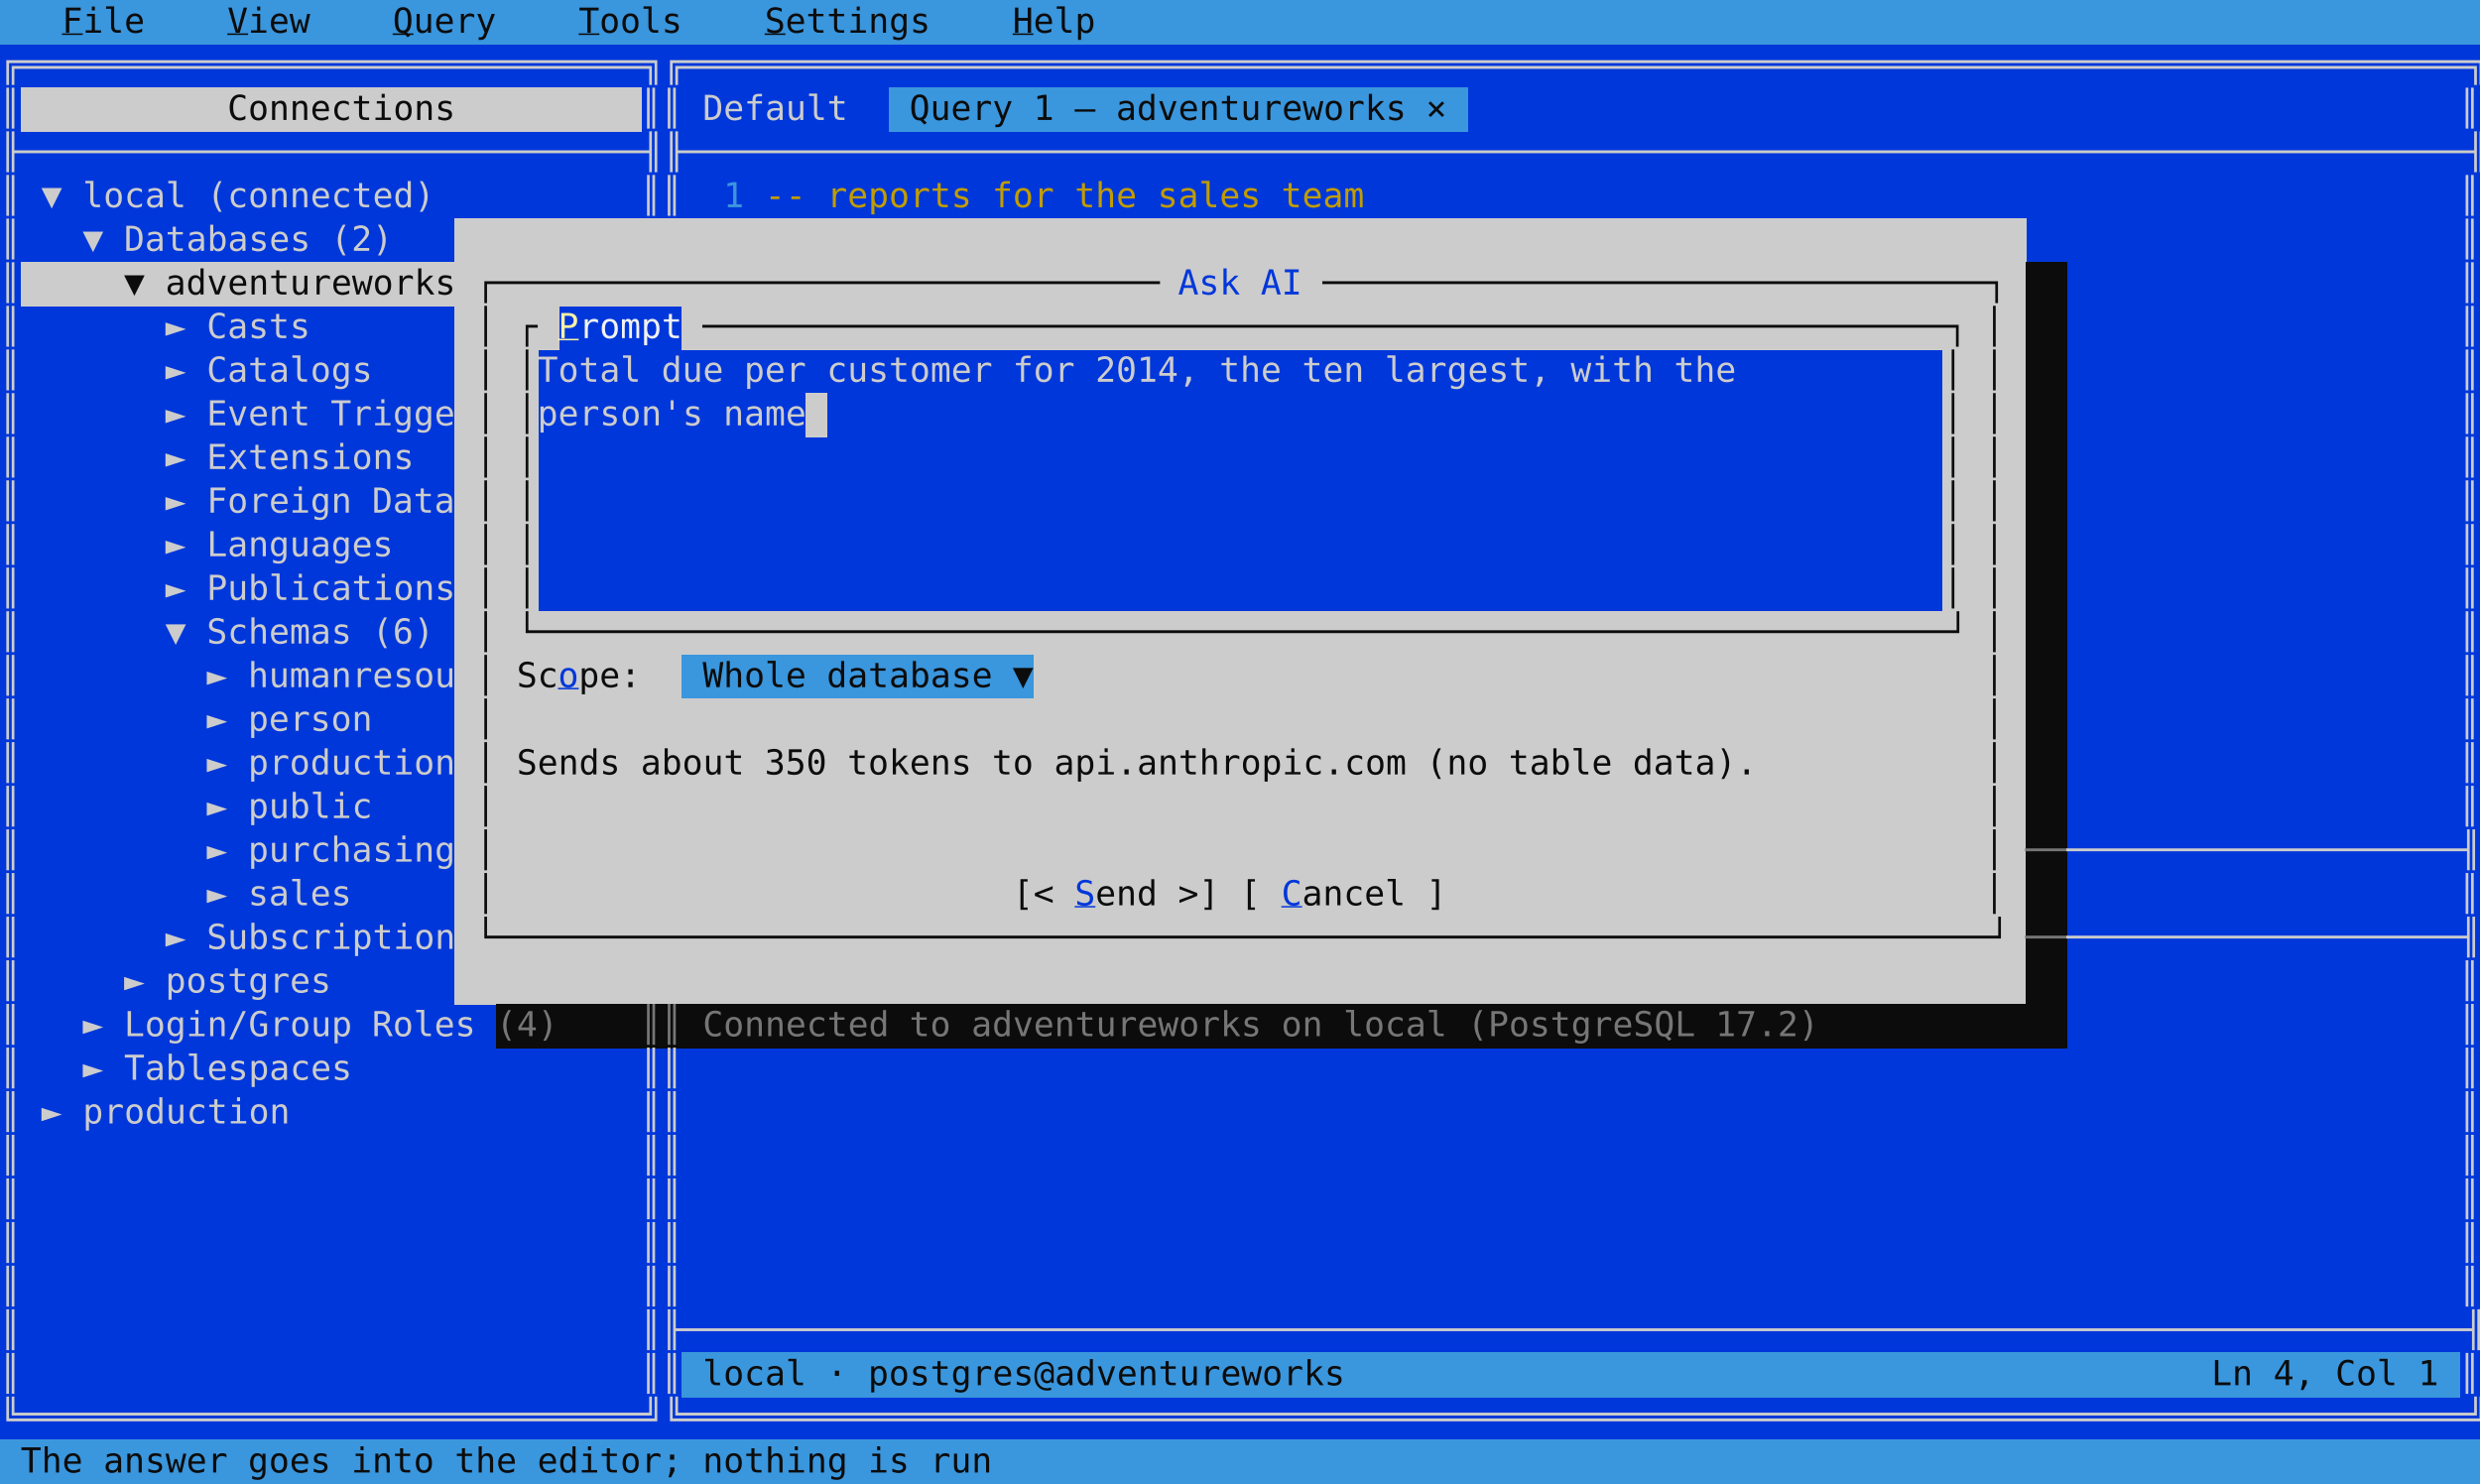
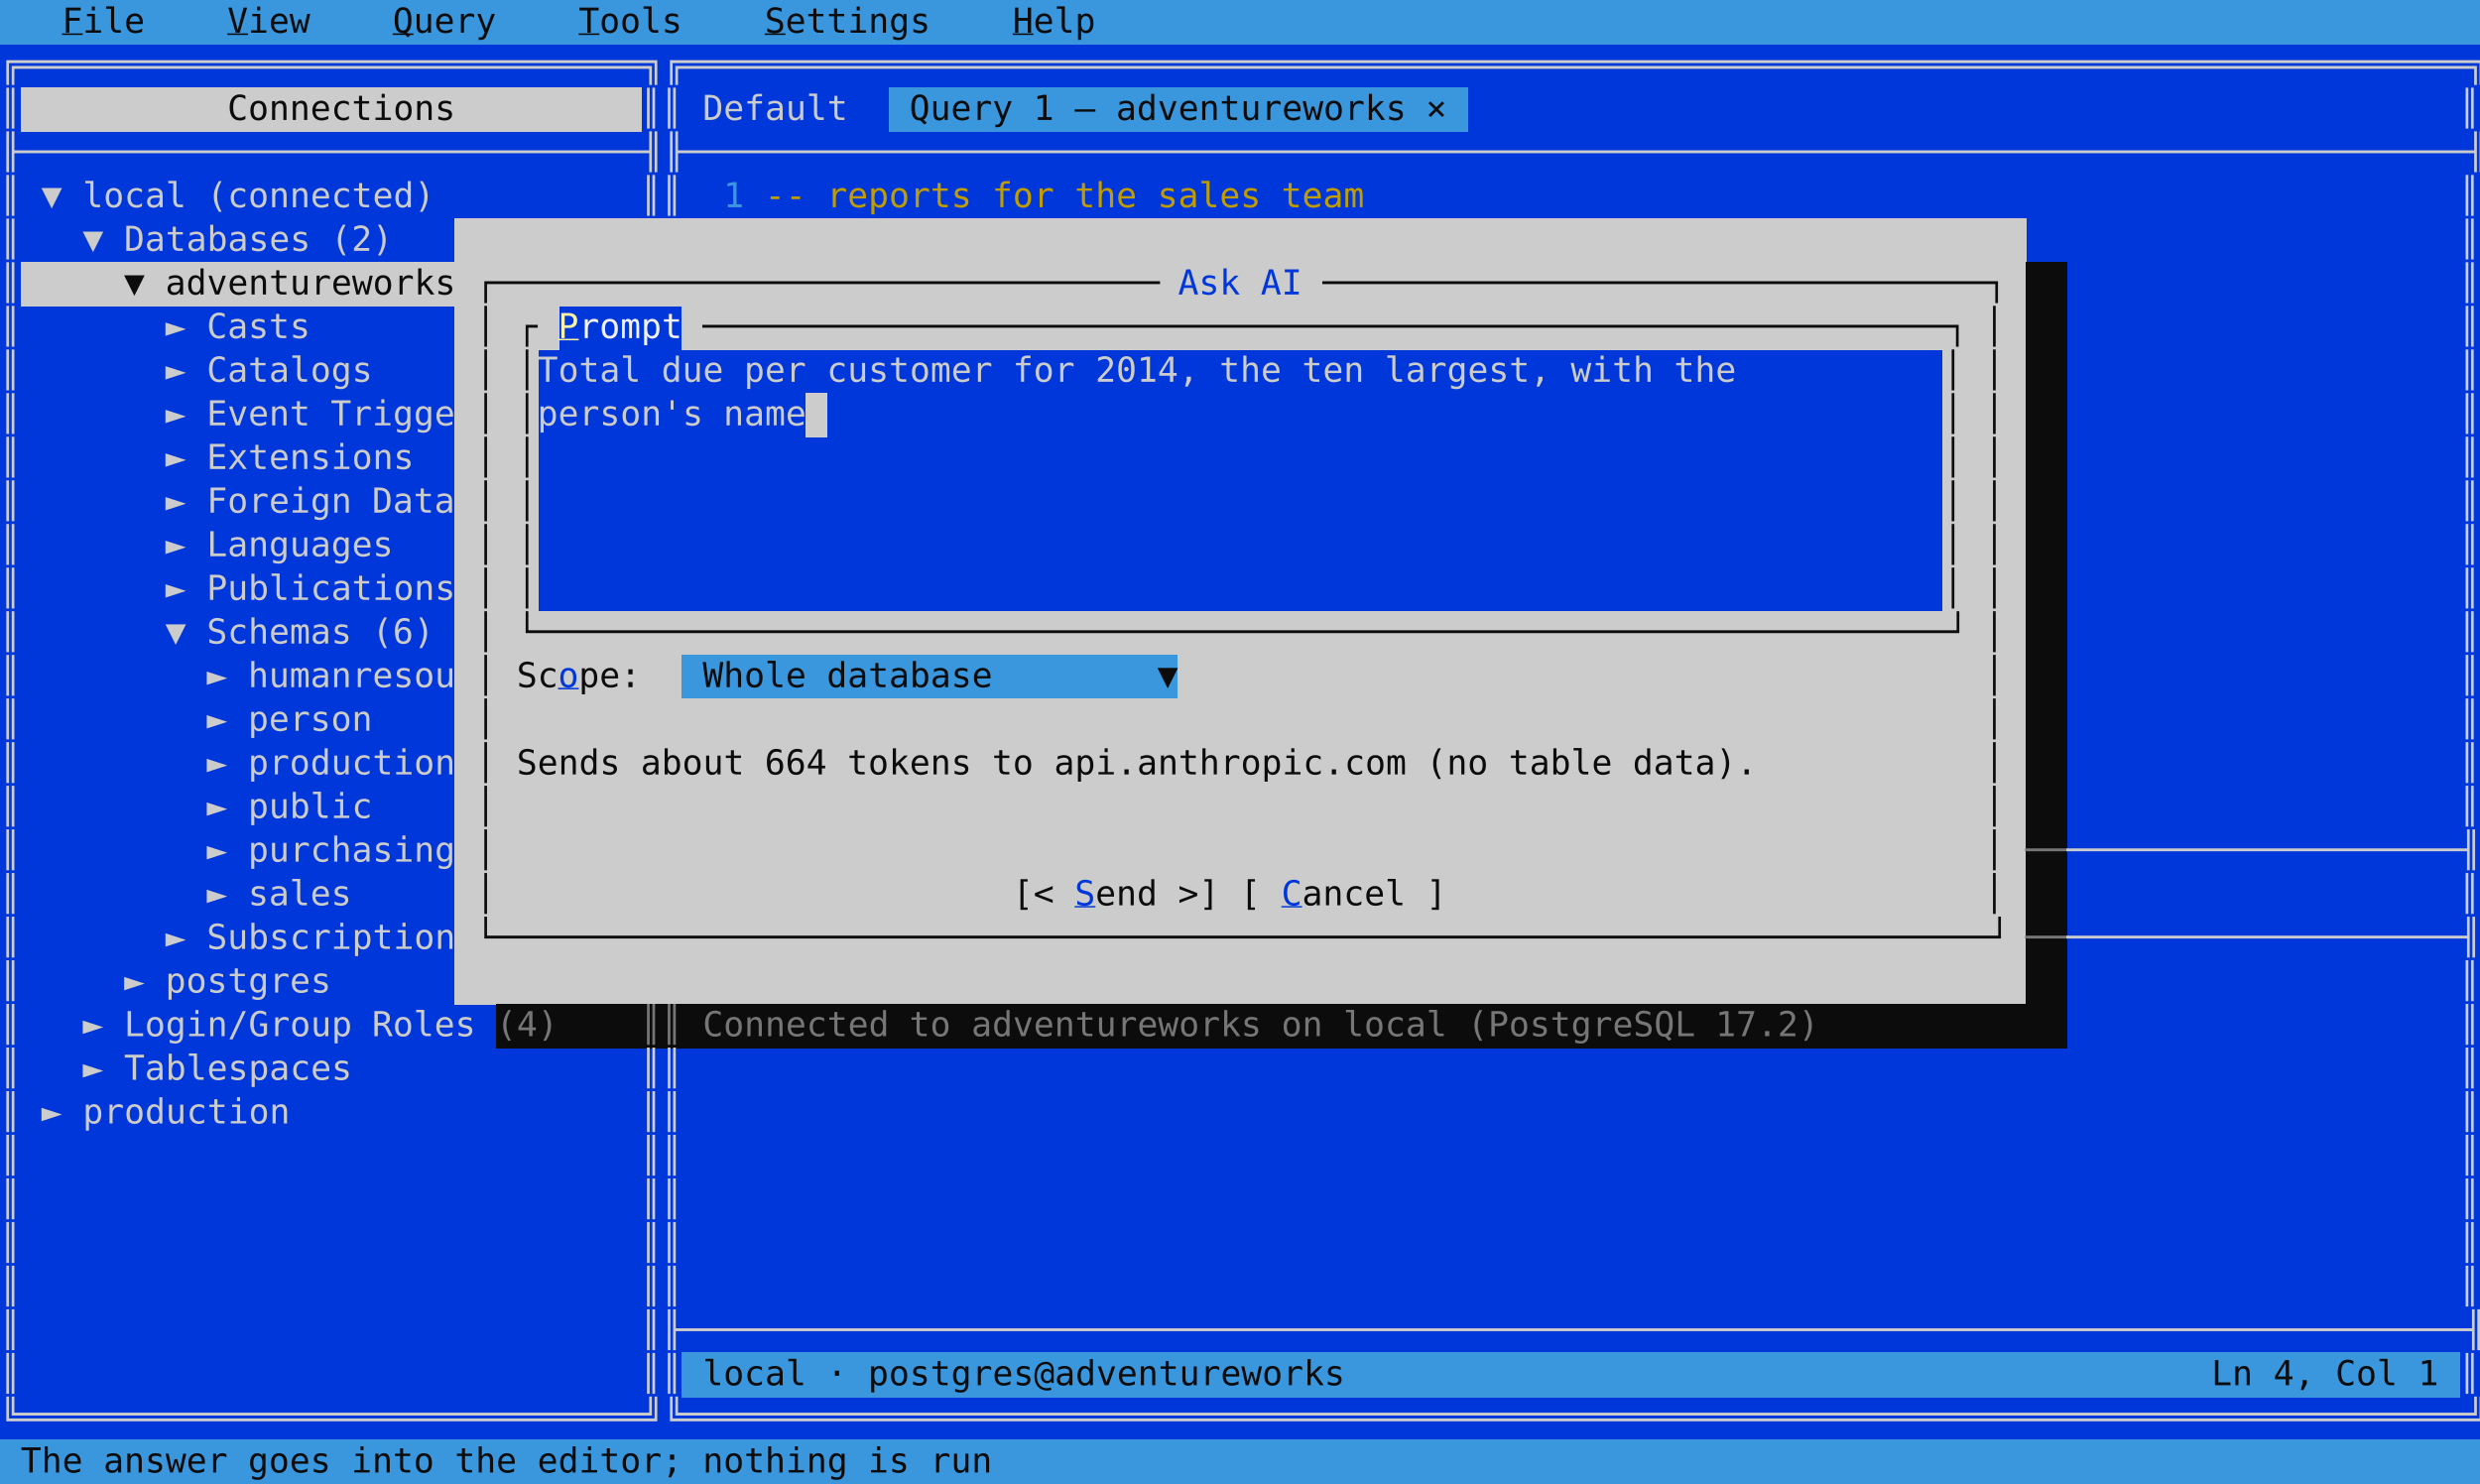
<svg xmlns="http://www.w3.org/2000/svg" width="1080" height="646" viewBox="0 0 1080 646" font-family="Cascadia Mono, Consolas, 'DejaVu Sans Mono', Menlo, monospace" font-size="15" shape-rendering="crispEdges" xml:space="preserve">
  <rect width="1080" height="646" fill="#0037da" />
  <rect x="0" y="0" width="1080.5" height="19.5" fill="#3a96dd" />
  <text x="27" y="14.25" fill="#0c0c0c" text-decoration="underline">F</text>
  <text x="36 45 54" y="14.25" fill="#0c0c0c">ile</text>
  <text x="99" y="14.25" fill="#0c0c0c" text-decoration="underline">V</text>
  <text x="108 117 126" y="14.25" fill="#0c0c0c">iew</text>
  <text x="171" y="14.25" fill="#0c0c0c" text-decoration="underline">Q</text>
  <text x="180 189 198 207" y="14.25" fill="#0c0c0c">uery</text>
  <text x="252" y="14.25" fill="#0c0c0c" text-decoration="underline">T</text>
  <text x="261 270 279 288" y="14.25" fill="#0c0c0c">ools</text>
  <text x="333" y="14.25" fill="#0c0c0c" text-decoration="underline">S</text>
  <text x="342 351 360 369 378 387 396" y="14.25" fill="#0c0c0c">ettings</text>
  <text x="441" y="14.25" fill="#0c0c0c" text-decoration="underline">H</text>
  <text x="450 459 468" y="14.25" fill="#0c0c0c">elp</text>
  <text x="0 9 18 27 36 45 54 63 72 81 90 99 108 117 126 135 144 153 162 171 180 189 198 207 216 225 234 243 252 261 270 279 288 297 306 315 324 333 342 351 360 369 378 387 396 405 414 423 432 441 450 459 468 477 486 495 504 513 522 531 540 549 558 567 576 585 594 603 612 621 630 639 648 657 666 675 684 693 702 711 720 729 738 747 756 765 774 783 792 801 810 819 828 837 846 855 864 873 882 891 900 909 918 927 936 945 954 963 972 981 990 999 1008 1017 1026 1035 1044 1053 1062 1071" y="33.25" fill="#cccccc">╔══════════════════════════════╗╔══════════════════════════════════════════════════════════════════════════════════════╗</text>
  <rect x="9" y="38" width="270.5" height="19.5" fill="#cccccc" />
  <rect x="387" y="38" width="252.5" height="19.5" fill="#3a96dd" />
  <text x="0" y="52.25" fill="#cccccc">║</text>
  <text x="99 108 117 126 135 144 153 162 171 180 189" y="52.25" fill="#0c0c0c">Connections</text>
  <text x="279 288" y="52.25" fill="#cccccc">║║</text>
  <text x="306 315 324 333 342 351 360" y="52.25" fill="#cccccc">Default</text>
  <text x="396 405 414 423 432" y="52.25" fill="#0c0c0c">Query</text>
  <text x="450" y="52.25" fill="#0c0c0c">1</text>
  <text x="468" y="52.25" fill="#0c0c0c">–</text>
  <text x="486 495 504 513 522 531 540 549 558 567 576 585 594 603" y="52.25" fill="#0c0c0c">adventureworks</text>
  <text x="621" y="52.25" fill="#0c0c0c">×</text>
  <text x="1071" y="52.25" fill="#cccccc">║</text>
  <text x="0 9 18 27 36 45 54 63 72 81 90 99 108 117 126 135 144 153 162 171 180 189 198 207 216 225 234 243 252 261 270 279 288 297 306 315 324 333 342 351 360 369 378 387 396 405 414 423 432 441 450 459 468 477 486 495 504 513 522 531 540 549 558 567 576 585 594 603 612 621 630 639 648 657 666 675 684 693 702 711 720 729 738 747 756 765 774 783 792 801 810 819 828 837 846 855 864 873 882 891 900 909 918 927 936 945 954 963 972 981 990 999 1008 1017 1026 1035 1044 1053 1062 1071" y="71.25" fill="#cccccc">╟──────────────────────────────╢╟──────────────────────────────────────────────────────────────────────────────────────╢</text>
  <text x="0" y="90.25" fill="#cccccc">║</text>
  <text x="18" y="90.25" fill="#cccccc">▼</text>
  <text x="36 45 54 63 72" y="90.25" fill="#cccccc">local</text>
  <text x="90 99 108 117 126 135 144 153 162 171 180" y="90.25" fill="#cccccc">(connected)</text>
  <text x="279 288" y="90.25" fill="#cccccc">║║</text>
  <text x="315" y="90.25" fill="#3a96dd">1</text>
  <text x="333 342" y="90.25" fill="#c19c00">--</text>
  <text x="360 369 378 387 396 405 414" y="90.25" fill="#c19c00">reports</text>
  <text x="432 441 450" y="90.25" fill="#c19c00">for</text>
  <text x="468 477 486" y="90.25" fill="#c19c00">the</text>
  <text x="504 513 522 531 540" y="90.25" fill="#c19c00">sales</text>
  <text x="558 567 576 585" y="90.25" fill="#c19c00">team</text>
  <text x="1071" y="90.25" fill="#cccccc">║</text>
  <rect x="198" y="95" width="684.5" height="19.5" fill="#cccccc" />
  <text x="0" y="109.25" fill="#cccccc">║</text>
  <text x="36" y="109.25" fill="#cccccc">▼</text>
  <text x="54 63 72 81 90 99 108 117 126" y="109.25" fill="#cccccc">Databases</text>
  <text x="144 153 162" y="109.25" fill="#cccccc">(2)</text>
  <text x="1071" y="109.25" fill="#cccccc">║</text>
  <rect x="9" y="114" width="873.5" height="19.5" fill="#cccccc" />
  <rect x="882" y="114" width="18.5" height="19.5" fill="#0c0c0c" />
  <text x="0" y="128.25" fill="#cccccc">║</text>
  <text x="54" y="128.25" fill="#0c0c0c">▼</text>
  <text x="72 81 90 99 108 117 126 135 144 153 162 171 180 189" y="128.25" fill="#0c0c0c">adventureworks</text>
  <text x="207 216 225 234 243 252 261 270 279 288 297 306 315 324 333 342 351 360 369 378 387 396 405 414 423 432 441 450 459 468 477 486 495" y="128.25" fill="#0c0c0c">┌────────────────────────────────</text>
  <text x="513 522 531" y="128.25" fill="#0037da">Ask</text>
  <text x="549 558" y="128.25" fill="#0037da">AI</text>
  <text x="576 585 594 603 612 621 630 639 648 657 666 675 684 693 702 711 720 729 738 747 756 765 774 783 792 801 810 819 828 837 846 855 864" y="128.25" fill="#0c0c0c">────────────────────────────────┐</text>
  <text x="1071" y="128.25" fill="#cccccc">║</text>
  <rect x="198" y="133" width="45.5" height="19.5" fill="#cccccc" />
  <rect x="297" y="133" width="585.5" height="19.5" fill="#cccccc" />
  <rect x="882" y="133" width="18.5" height="19.5" fill="#0c0c0c" />
  <text x="0" y="147.25" fill="#cccccc">║</text>
  <text x="72" y="147.25" fill="#cccccc">►</text>
  <text x="90 99 108 117 126" y="147.25" fill="#cccccc">Casts</text>
  <text x="207" y="147.25" fill="#0c0c0c">│</text>
  <text x="225" y="147.25" fill="#0c0c0c">┌</text>
  <text x="243" y="147.25" fill="#f9f1a5" text-decoration="underline">P</text>
  <text x="252 261 270 279 288" y="147.25" fill="#f2f2f2">rompt</text>
  <text x="306 315 324 333 342 351 360 369 378 387 396 405 414 423 432 441 450 459 468 477 486 495 504 513 522 531 540 549 558 567 576 585 594 603 612 621 630 639 648 657 666 675 684 693 702 711 720 729 738 747 756 765 774 783 792 801 810 819 828 837 846" y="147.25" fill="#0c0c0c">────────────────────────────────────────────────────────────┐</text>
  <text x="864" y="147.25" fill="#0c0c0c">│</text>
  <text x="1071" y="147.25" fill="#cccccc">║</text>
  <rect x="198" y="152" width="36.5" height="19.5" fill="#cccccc" />
  <rect x="846" y="152" width="36.5" height="19.5" fill="#cccccc" />
  <rect x="882" y="152" width="18.5" height="19.5" fill="#0c0c0c" />
  <text x="0" y="166.25" fill="#cccccc">║</text>
  <text x="72" y="166.25" fill="#cccccc">►</text>
  <text x="90 99 108 117 126 135 144 153" y="166.25" fill="#cccccc">Catalogs</text>
  <text x="207" y="166.25" fill="#0c0c0c">│</text>
  <text x="225" y="166.25" fill="#0c0c0c">│</text>
  <text x="234 243 252 261 270" y="166.25" fill="#cccccc">Total</text>
  <text x="288 297 306" y="166.25" fill="#cccccc">due</text>
  <text x="324 333 342" y="166.25" fill="#cccccc">per</text>
  <text x="360 369 378 387 396 405 414 423" y="166.25" fill="#cccccc">customer</text>
  <text x="441 450 459" y="166.25" fill="#cccccc">for</text>
  <text x="477 486 495 504 513" y="166.25" fill="#cccccc">2014,</text>
  <text x="531 540 549" y="166.25" fill="#cccccc">the</text>
  <text x="567 576 585" y="166.25" fill="#cccccc">ten</text>
  <text x="603 612 621 630 639 648 657 666" y="166.25" fill="#cccccc">largest,</text>
  <text x="684 693 702 711" y="166.25" fill="#cccccc">with</text>
  <text x="729 738 747" y="166.25" fill="#cccccc">the</text>
  <text x="846" y="166.25" fill="#0c0c0c">│</text>
  <text x="864" y="166.25" fill="#0c0c0c">│</text>
  <text x="1071" y="166.25" fill="#cccccc">║</text>
  <rect x="198" y="171" width="36.5" height="19.5" fill="#cccccc" />
  <rect x="351" y="171" width="9.5" height="19.5" fill="#cccccc" />
  <rect x="846" y="171" width="36.5" height="19.5" fill="#cccccc" />
  <rect x="882" y="171" width="18.5" height="19.5" fill="#0c0c0c" />
  <text x="0" y="185.25" fill="#cccccc">║</text>
  <text x="72" y="185.25" fill="#cccccc">►</text>
  <text x="90 99 108 117 126" y="185.25" fill="#cccccc">Event</text>
  <text x="144 153 162 171 180 189" y="185.25" fill="#cccccc">Trigge</text>
  <text x="207" y="185.25" fill="#0c0c0c">│</text>
  <text x="225" y="185.25" fill="#0c0c0c">│</text>
  <text x="234 243 252 261 270 279 288 297" y="185.25" fill="#cccccc">person's</text>
  <text x="315 324 333 342" y="185.25" fill="#cccccc">name</text>
  <text x="846" y="185.25" fill="#0c0c0c">│</text>
  <text x="864" y="185.25" fill="#0c0c0c">│</text>
  <text x="1071" y="185.25" fill="#cccccc">║</text>
  <rect x="198" y="190" width="36.5" height="19.5" fill="#cccccc" />
  <rect x="846" y="190" width="36.5" height="19.5" fill="#cccccc" />
  <rect x="882" y="190" width="18.5" height="19.5" fill="#0c0c0c" />
  <text x="0" y="204.25" fill="#cccccc">║</text>
  <text x="72" y="204.25" fill="#cccccc">►</text>
  <text x="90 99 108 117 126 135 144 153 162 171" y="204.25" fill="#cccccc">Extensions</text>
  <text x="207" y="204.25" fill="#0c0c0c">│</text>
  <text x="225" y="204.25" fill="#0c0c0c">│</text>
  <text x="846" y="204.25" fill="#0c0c0c">│</text>
  <text x="864" y="204.25" fill="#0c0c0c">│</text>
  <text x="1071" y="204.25" fill="#cccccc">║</text>
  <rect x="198" y="209" width="36.5" height="19.5" fill="#cccccc" />
  <rect x="846" y="209" width="36.5" height="19.5" fill="#cccccc" />
  <rect x="882" y="209" width="18.5" height="19.5" fill="#0c0c0c" />
  <text x="0" y="223.25" fill="#cccccc">║</text>
  <text x="72" y="223.25" fill="#cccccc">►</text>
  <text x="90 99 108 117 126 135 144" y="223.25" fill="#cccccc">Foreign</text>
  <text x="162 171 180 189" y="223.25" fill="#cccccc">Data</text>
  <text x="207" y="223.25" fill="#0c0c0c">│</text>
  <text x="225" y="223.25" fill="#0c0c0c">│</text>
  <text x="846" y="223.25" fill="#0c0c0c">│</text>
  <text x="864" y="223.25" fill="#0c0c0c">│</text>
  <text x="1071" y="223.25" fill="#cccccc">║</text>
  <rect x="198" y="228" width="36.5" height="19.5" fill="#cccccc" />
  <rect x="846" y="228" width="36.5" height="19.5" fill="#cccccc" />
  <rect x="882" y="228" width="18.5" height="19.5" fill="#0c0c0c" />
  <text x="0" y="242.25" fill="#cccccc">║</text>
  <text x="72" y="242.25" fill="#cccccc">►</text>
  <text x="90 99 108 117 126 135 144 153 162" y="242.25" fill="#cccccc">Languages</text>
  <text x="207" y="242.25" fill="#0c0c0c">│</text>
  <text x="225" y="242.25" fill="#0c0c0c">│</text>
  <text x="846" y="242.25" fill="#0c0c0c">│</text>
  <text x="864" y="242.25" fill="#0c0c0c">│</text>
  <text x="1071" y="242.25" fill="#cccccc">║</text>
  <rect x="198" y="247" width="36.5" height="19.5" fill="#cccccc" />
  <rect x="846" y="247" width="36.5" height="19.5" fill="#cccccc" />
  <rect x="882" y="247" width="18.5" height="19.5" fill="#0c0c0c" />
  <text x="0" y="261.25" fill="#cccccc">║</text>
  <text x="72" y="261.25" fill="#cccccc">►</text>
  <text x="90 99 108 117 126 135 144 153 162 171 180 189" y="261.25" fill="#cccccc">Publications</text>
  <text x="207" y="261.25" fill="#0c0c0c">│</text>
  <text x="225" y="261.25" fill="#0c0c0c">│</text>
  <text x="846" y="261.25" fill="#0c0c0c">│</text>
  <text x="864" y="261.25" fill="#0c0c0c">│</text>
  <text x="1071" y="261.25" fill="#cccccc">║</text>
  <rect x="198" y="266" width="684.5" height="19.5" fill="#cccccc" />
  <rect x="882" y="266" width="18.5" height="19.5" fill="#0c0c0c" />
  <text x="0" y="280.25" fill="#cccccc">║</text>
  <text x="72" y="280.25" fill="#cccccc">▼</text>
  <text x="90 99 108 117 126 135 144" y="280.25" fill="#cccccc">Schemas</text>
  <text x="162 171 180" y="280.25" fill="#cccccc">(6)</text>
  <text x="207" y="280.25" fill="#0c0c0c">│</text>
  <text x="225 234 243 252 261 270 279 288 297 306 315 324 333 342 351 360 369 378 387 396 405 414 423 432 441 450 459 468 477 486 495 504 513 522 531 540 549 558 567 576 585 594 603 612 621 630 639 648 657 666 675 684 693 702 711 720 729 738 747 756 765 774 783 792 801 810 819 828 837 846" y="280.25" fill="#0c0c0c">└────────────────────────────────────────────────────────────────────┘</text>
  <text x="864" y="280.25" fill="#0c0c0c">│</text>
  <text x="1071" y="280.25" fill="#cccccc">║</text>
  <rect x="198" y="285" width="99.5" height="19.5" fill="#cccccc" />
-   <rect x="297" y="285" width="153.5" height="19.5" fill="#3a96dd" />
-   <rect x="450" y="285" width="432.5" height="19.5" fill="#cccccc" />
+   <rect x="297" y="285" width="216.5" height="19.5" fill="#3a96dd" />
+   <rect x="513" y="285" width="369.5" height="19.5" fill="#cccccc" />
  <rect x="882" y="285" width="18.5" height="19.5" fill="#0c0c0c" />
  <text x="0" y="299.25" fill="#cccccc">║</text>
  <text x="90" y="299.25" fill="#cccccc">►</text>
  <text x="108 117 126 135 144 153 162 171 180 189" y="299.25" fill="#cccccc">humanresou</text>
  <text x="207" y="299.25" fill="#0c0c0c">│</text>
  <text x="225 234" y="299.25" fill="#0c0c0c">Sc</text>
  <text x="243" y="299.25" fill="#0037da" text-decoration="underline">o</text>
  <text x="252 261 270" y="299.25" fill="#0c0c0c">pe:</text>
  <text x="306 315 324 333 342" y="299.25" fill="#0c0c0c">Whole</text>
  <text x="360 369 378 387 396 405 414 423" y="299.25" fill="#0c0c0c">database</text>
-   <text x="441" y="299.25" fill="#0c0c0c">▼</text>
+   <text x="504" y="299.25" fill="#0c0c0c">▼</text>
  <text x="864" y="299.25" fill="#0c0c0c">│</text>
  <text x="1071" y="299.25" fill="#cccccc">║</text>
  <rect x="198" y="304" width="684.5" height="19.5" fill="#cccccc" />
  <rect x="882" y="304" width="18.5" height="19.5" fill="#0c0c0c" />
  <text x="0" y="318.25" fill="#cccccc">║</text>
  <text x="90" y="318.25" fill="#cccccc">►</text>
  <text x="108 117 126 135 144 153" y="318.25" fill="#cccccc">person</text>
  <text x="207" y="318.25" fill="#0c0c0c">│</text>
  <text x="864" y="318.25" fill="#0c0c0c">│</text>
  <text x="1071" y="318.25" fill="#cccccc">║</text>
  <rect x="198" y="323" width="684.5" height="19.5" fill="#cccccc" />
  <rect x="882" y="323" width="18.5" height="19.5" fill="#0c0c0c" />
  <text x="0" y="337.25" fill="#cccccc">║</text>
  <text x="90" y="337.25" fill="#cccccc">►</text>
  <text x="108 117 126 135 144 153 162 171 180 189" y="337.25" fill="#cccccc">production</text>
  <text x="207" y="337.25" fill="#0c0c0c">│</text>
  <text x="225 234 243 252 261" y="337.25" fill="#0c0c0c">Sends</text>
  <text x="279 288 297 306 315" y="337.25" fill="#0c0c0c">about</text>
-   <text x="333 342 351" y="337.25" fill="#0c0c0c">350</text>
+   <text x="333 342 351" y="337.25" fill="#0c0c0c">664</text>
  <text x="369 378 387 396 405 414" y="337.25" fill="#0c0c0c">tokens</text>
  <text x="432 441" y="337.25" fill="#0c0c0c">to</text>
  <text x="459 468 477 486 495 504 513 522 531 540 549 558 567 576 585 594 603" y="337.25" fill="#0c0c0c">api.anthropic.com</text>
  <text x="621 630 639" y="337.25" fill="#0c0c0c">(no</text>
  <text x="657 666 675 684 693" y="337.25" fill="#0c0c0c">table</text>
  <text x="711 720 729 738 747 756" y="337.25" fill="#0c0c0c">data).</text>
  <text x="864" y="337.25" fill="#0c0c0c">│</text>
  <text x="1071" y="337.25" fill="#cccccc">║</text>
  <rect x="198" y="342" width="684.5" height="19.5" fill="#cccccc" />
  <rect x="882" y="342" width="18.5" height="19.5" fill="#0c0c0c" />
  <text x="0" y="356.25" fill="#cccccc">║</text>
  <text x="90" y="356.25" fill="#cccccc">►</text>
  <text x="108 117 126 135 144 153" y="356.25" fill="#cccccc">public</text>
  <text x="207" y="356.25" fill="#0c0c0c">│</text>
  <text x="864" y="356.25" fill="#0c0c0c">│</text>
  <text x="1071" y="356.25" fill="#cccccc">║</text>
  <rect x="198" y="361" width="684.5" height="19.5" fill="#cccccc" />
  <rect x="882" y="361" width="18.5" height="19.5" fill="#0c0c0c" />
  <text x="0" y="375.25" fill="#cccccc">║</text>
  <text x="90" y="375.25" fill="#cccccc">►</text>
  <text x="108 117 126 135 144 153 162 171 180 189" y="375.25" fill="#cccccc">purchasing</text>
  <text x="207" y="375.25" fill="#0c0c0c">│</text>
  <text x="864" y="375.25" fill="#0c0c0c">│</text>
  <text x="882 891" y="375.25" fill="#767676">──</text>
  <text x="900 909 918 927 936 945 954 963 972 981 990 999 1008 1017 1026 1035 1044 1053 1062 1071" y="375.25" fill="#cccccc">───────────────────╢</text>
  <rect x="198" y="380" width="684.5" height="19.5" fill="#cccccc" />
  <rect x="882" y="380" width="18.5" height="19.5" fill="#0c0c0c" />
  <text x="0" y="394.25" fill="#cccccc">║</text>
  <text x="90" y="394.25" fill="#cccccc">►</text>
  <text x="108 117 126 135 144" y="394.25" fill="#cccccc">sales</text>
  <text x="207" y="394.25" fill="#0c0c0c">│</text>
  <text x="441 450" y="394.25" fill="#0c0c0c">[&lt;</text>
  <text x="468" y="394.25" fill="#0037da" text-decoration="underline">S</text>
  <text x="477 486 495" y="394.25" fill="#0c0c0c">end</text>
  <text x="513 522" y="394.25" fill="#0c0c0c">&gt;]</text>
  <text x="540" y="394.25" fill="#0c0c0c">[</text>
  <text x="558" y="394.25" fill="#0037da" text-decoration="underline">C</text>
  <text x="567 576 585 594 603" y="394.25" fill="#0c0c0c">ancel</text>
  <text x="621" y="394.25" fill="#0c0c0c">]</text>
  <text x="864" y="394.25" fill="#0c0c0c">│</text>
  <text x="1071" y="394.25" fill="#cccccc">║</text>
  <rect x="198" y="399" width="684.5" height="19.5" fill="#cccccc" />
  <rect x="882" y="399" width="18.5" height="19.5" fill="#0c0c0c" />
  <text x="0" y="413.25" fill="#cccccc">║</text>
  <text x="72" y="413.25" fill="#cccccc">►</text>
  <text x="90 99 108 117 126 135 144 153 162 171 180 189" y="413.25" fill="#cccccc">Subscription</text>
  <text x="207 216 225 234 243 252 261 270 279 288 297 306 315 324 333 342 351 360 369 378 387 396 405 414 423 432 441 450 459 468 477 486 495 504 513 522 531 540 549 558 567 576 585 594 603 612 621 630 639 648 657 666 675 684 693 702 711 720 729 738 747 756 765 774 783 792 801 810 819 828 837 846 855 864" y="413.25" fill="#0c0c0c">└────────────────────────────────────────────────────────────────────────┘</text>
  <text x="882 891" y="413.25" fill="#767676">──</text>
  <text x="900 909 918 927 936 945 954 963 972 981 990 999 1008 1017 1026 1035 1044 1053 1062 1071" y="413.25" fill="#cccccc">───────────────────╢</text>
  <rect x="198" y="418" width="684.5" height="19.5" fill="#cccccc" />
  <rect x="882" y="418" width="18.5" height="19.5" fill="#0c0c0c" />
  <text x="0" y="432.25" fill="#cccccc">║</text>
  <text x="54" y="432.25" fill="#cccccc">►</text>
  <text x="72 81 90 99 108 117 126 135" y="432.25" fill="#cccccc">postgres</text>
  <text x="1071" y="432.25" fill="#cccccc">║</text>
  <rect x="216" y="437" width="684.5" height="19.5" fill="#0c0c0c" />
  <text x="0" y="451.25" fill="#cccccc">║</text>
  <text x="36" y="451.25" fill="#cccccc">►</text>
  <text x="54 63 72 81 90 99 108 117 126 135 144" y="451.25" fill="#cccccc">Login/Group</text>
  <text x="162 171 180 189 198" y="451.25" fill="#cccccc">Roles</text>
  <text x="216 225 234" y="451.25" fill="#767676">(4)</text>
  <text x="279 288" y="451.25" fill="#767676">║║</text>
  <text x="306 315 324 333 342 351 360 369 378" y="451.25" fill="#767676">Connected</text>
  <text x="396 405" y="451.25" fill="#767676">to</text>
  <text x="423 432 441 450 459 468 477 486 495 504 513 522 531 540" y="451.25" fill="#767676">adventureworks</text>
  <text x="558 567" y="451.25" fill="#767676">on</text>
  <text x="585 594 603 612 621" y="451.25" fill="#767676">local</text>
  <text x="639 648 657 666 675 684 693 702 711 720 729" y="451.25" fill="#767676">(PostgreSQL</text>
  <text x="747 756 765 774 783" y="451.25" fill="#767676">17.2)</text>
  <text x="1071" y="451.25" fill="#cccccc">║</text>
  <text x="0" y="470.25" fill="#cccccc">║</text>
  <text x="36" y="470.25" fill="#cccccc">►</text>
  <text x="54 63 72 81 90 99 108 117 126 135 144" y="470.25" fill="#cccccc">Tablespaces</text>
  <text x="279 288" y="470.25" fill="#cccccc">║║</text>
  <text x="1071" y="470.25" fill="#cccccc">║</text>
  <text x="0" y="489.25" fill="#cccccc">║</text>
  <text x="18" y="489.25" fill="#cccccc">►</text>
  <text x="36 45 54 63 72 81 90 99 108 117" y="489.25" fill="#cccccc">production</text>
  <text x="279 288" y="489.25" fill="#cccccc">║║</text>
  <text x="1071" y="489.25" fill="#cccccc">║</text>
  <text x="0" y="508.25" fill="#cccccc">║</text>
  <text x="279 288" y="508.25" fill="#cccccc">║║</text>
  <text x="1071" y="508.25" fill="#cccccc">║</text>
  <text x="0" y="527.25" fill="#cccccc">║</text>
  <text x="279 288" y="527.25" fill="#cccccc">║║</text>
  <text x="1071" y="527.25" fill="#cccccc">║</text>
  <text x="0" y="546.25" fill="#cccccc">║</text>
  <text x="279 288" y="546.25" fill="#cccccc">║║</text>
  <text x="1071" y="546.25" fill="#cccccc">║</text>
  <text x="0" y="565.25" fill="#cccccc">║</text>
  <text x="279 288" y="565.25" fill="#cccccc">║║</text>
  <text x="1071" y="565.25" fill="#cccccc">║</text>
  <text x="0" y="584.25" fill="#cccccc">║</text>
  <text x="279 288 297 306 315 324 333 342 351 360 369 378 387 396 405 414 423 432 441 450 459 468 477 486 495 504 513 522 531 540 549 558 567 576 585 594 603 612 621 630 639 648 657 666 675 684 693 702 711 720 729 738 747 756 765 774 783 792 801 810 819 828 837 846 855 864 873 882 891 900 909 918 927 936 945 954 963 972 981 990 999 1008 1017 1026 1035 1044 1053 1062 1071" y="584.25" fill="#cccccc">║╟──────────────────────────────────────────────────────────────────────────────────────╢</text>
  <rect x="297" y="589" width="774.5" height="19.5" fill="#3a96dd" />
  <text x="0" y="603.25" fill="#cccccc">║</text>
  <text x="279 288" y="603.25" fill="#cccccc">║║</text>
  <text x="306 315 324 333 342" y="603.25" fill="#0c0c0c">local</text>
  <text x="360" y="603.25" fill="#0c0c0c">·</text>
  <text x="378 387 396 405 414 423 432 441 450 459 468 477 486 495 504 513 522 531 540 549 558 567 576" y="603.25" fill="#0c0c0c">postgres@adventureworks</text>
  <text x="963 972" y="603.25" fill="#0c0c0c">Ln</text>
  <text x="990 999" y="603.25" fill="#0c0c0c">4,</text>
  <text x="1017 1026 1035" y="603.25" fill="#0c0c0c">Col</text>
  <text x="1053" y="603.25" fill="#0c0c0c">1</text>
  <text x="1071" y="603.25" fill="#cccccc">║</text>
  <text x="0 9 18 27 36 45 54 63 72 81 90 99 108 117 126 135 144 153 162 171 180 189 198 207 216 225 234 243 252 261 270 279 288 297 306 315 324 333 342 351 360 369 378 387 396 405 414 423 432 441 450 459 468 477 486 495 504 513 522 531 540 549 558 567 576 585 594 603 612 621 630 639 648 657 666 675 684 693 702 711 720 729 738 747 756 765 774 783 792 801 810 819 828 837 846 855 864 873 882 891 900 909 918 927 936 945 954 963 972 981 990 999 1008 1017 1026 1035 1044 1053 1062 1071" y="622.25" fill="#cccccc">╚══════════════════════════════╝╚══════════════════════════════════════════════════════════════════════════════════════╝</text>
  <rect x="0" y="627" width="1080.5" height="19.5" fill="#3a96dd" />
  <text x="9 18 27" y="641.25" fill="#0c0c0c">The</text>
  <text x="45 54 63 72 81 90" y="641.25" fill="#0c0c0c">answer</text>
  <text x="108 117 126 135" y="641.25" fill="#0c0c0c">goes</text>
  <text x="153 162 171 180" y="641.25" fill="#0c0c0c">into</text>
  <text x="198 207 216" y="641.25" fill="#0c0c0c">the</text>
  <text x="234 243 252 261 270 279 288" y="641.25" fill="#0c0c0c">editor;</text>
  <text x="306 315 324 333 342 351 360" y="641.25" fill="#0c0c0c">nothing</text>
  <text x="378 387" y="641.25" fill="#0c0c0c">is</text>
  <text x="405 414 423" y="641.25" fill="#0c0c0c">run</text>
</svg>
